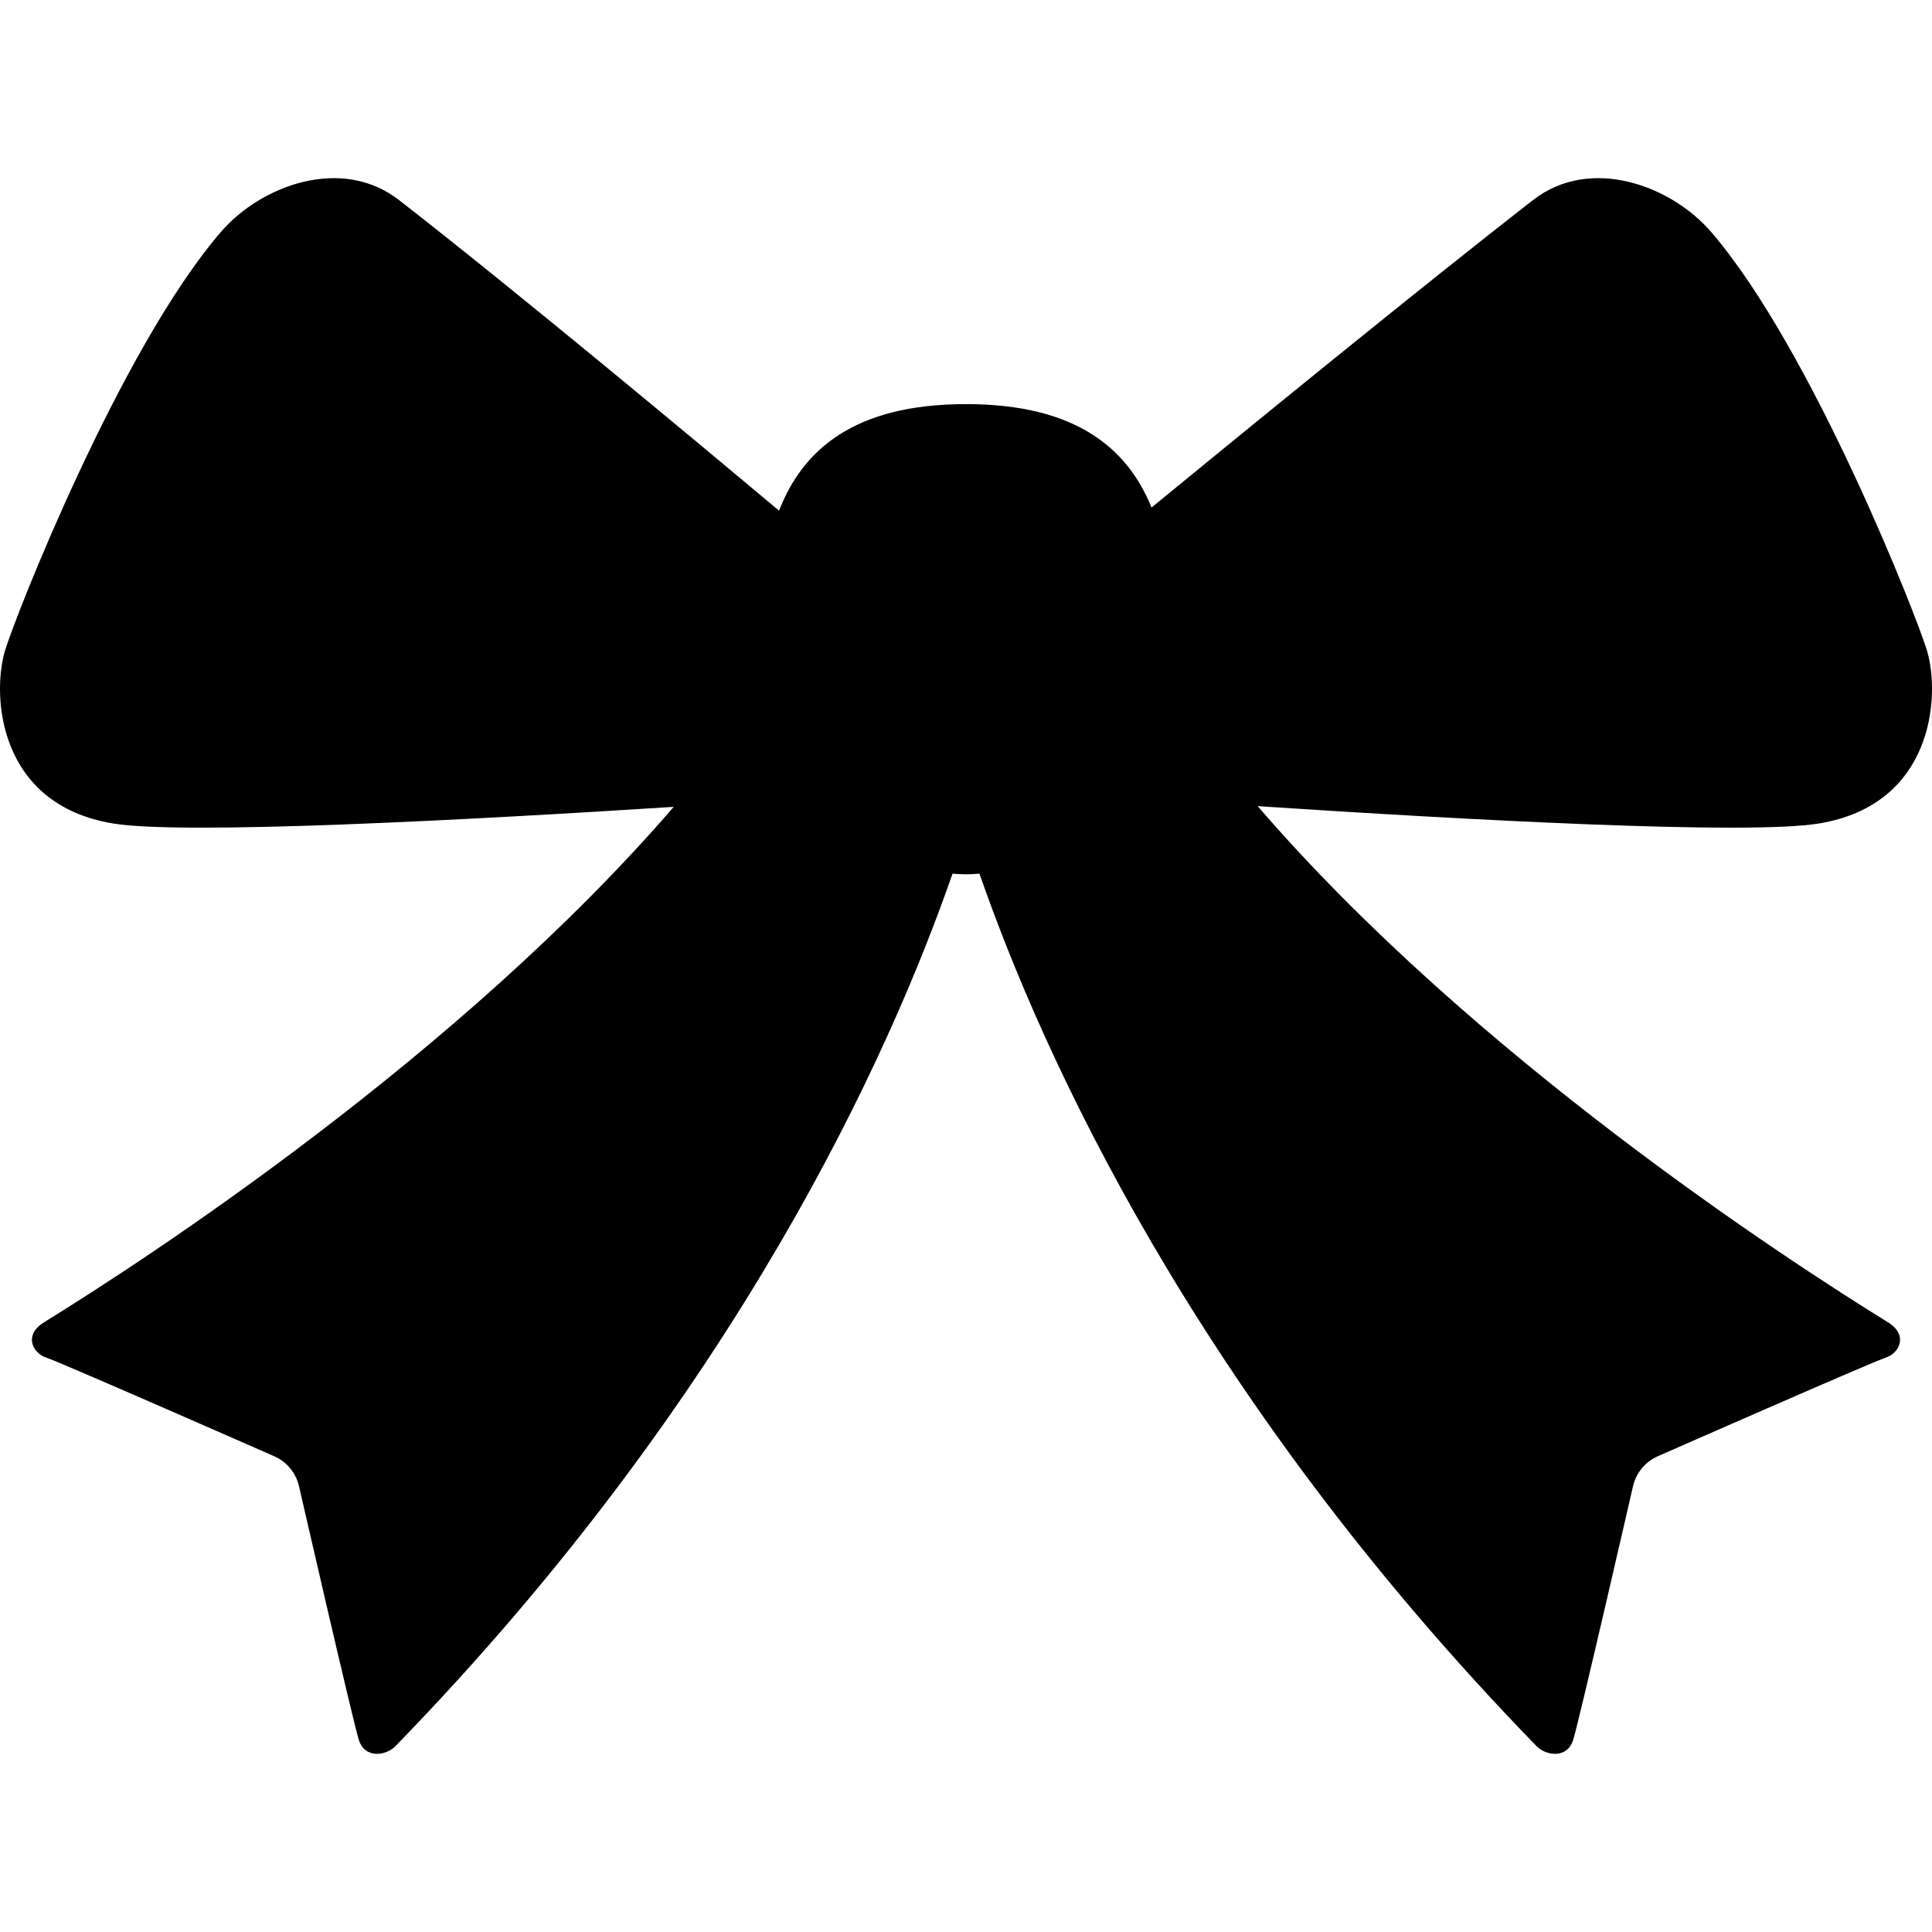
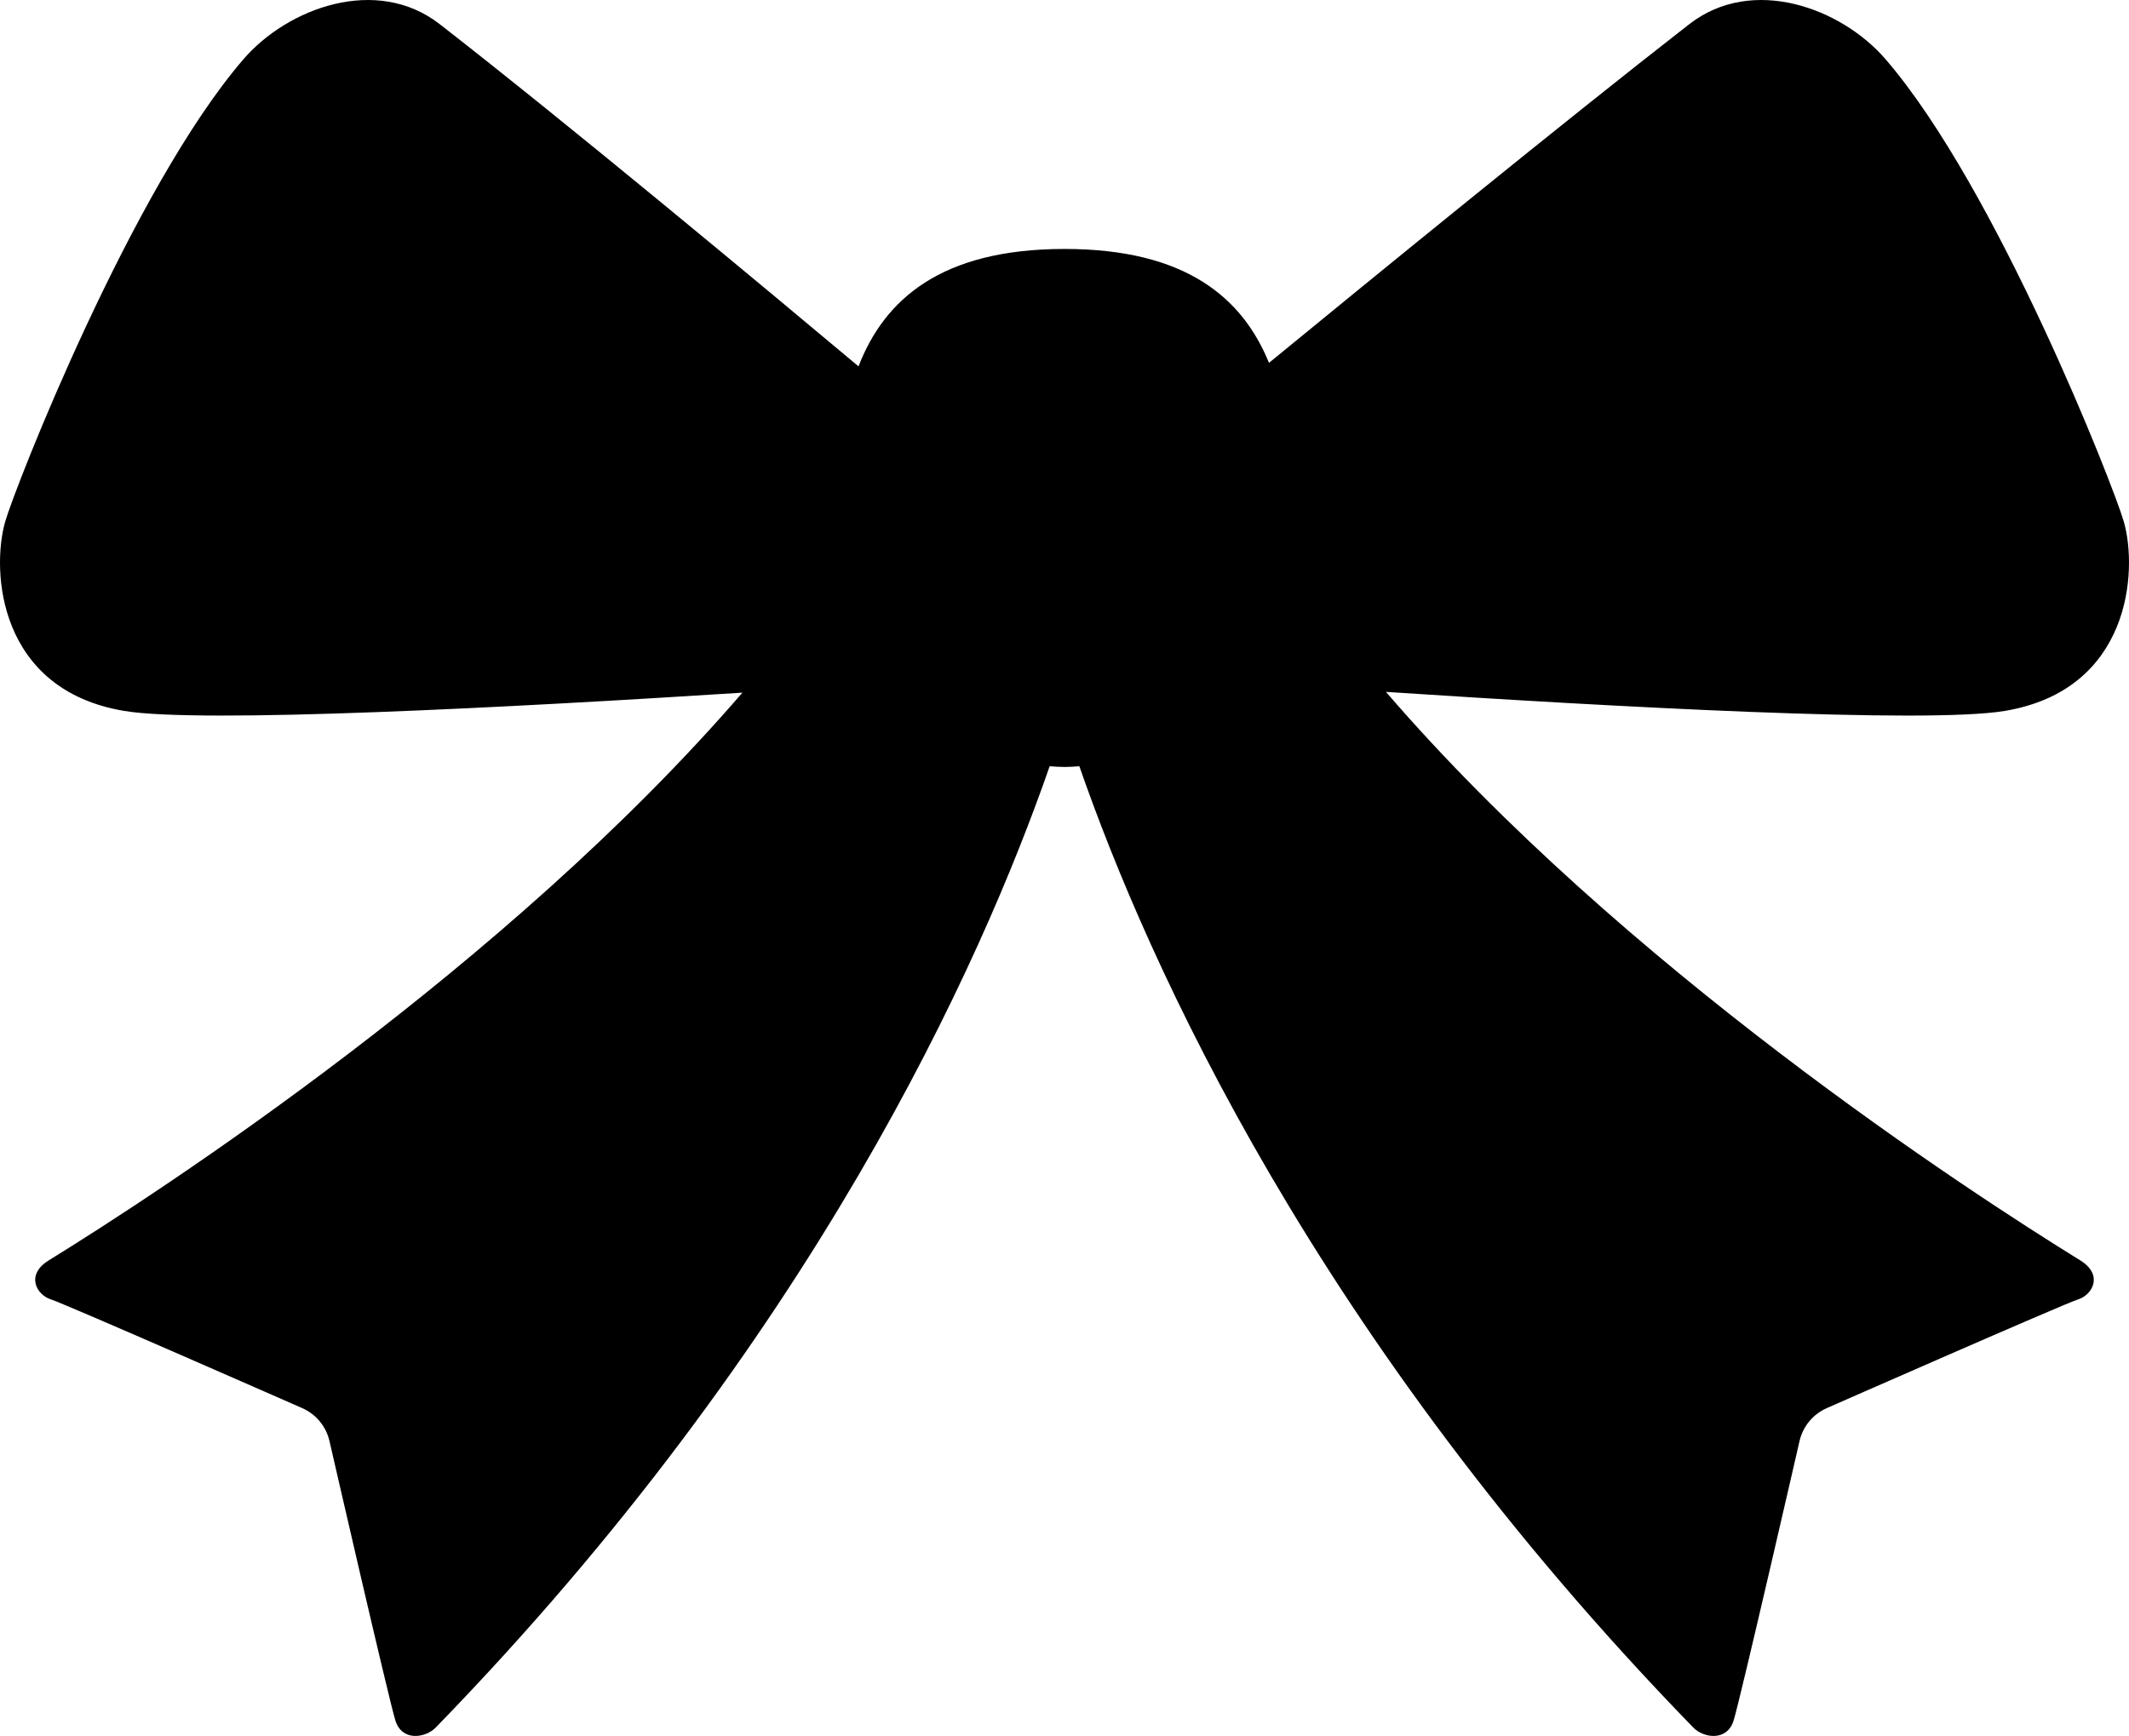
- <svg xmlns="http://www.w3.org/2000/svg" height="800px" width="800px" version="1.1" id="_x32_" viewBox="0 0 512 512" xml:space="preserve">
+ <svg xmlns="http://www.w3.org/2000/svg" version="1.1" id="_x32_" xml:space="preserve" viewBox="0 47.21 512 417.57">
  <style type="text/css">
	.st0{fill:#000000;}
</style>
  <g>
    <path class="st0" d="M500.297,350.4c-27.014-16.684-110.2-70.81-166.993-136.76c54.373,3.585,129.914,7.733,148.8,4.582   c30.343-5.057,32.032-33.71,28.654-45.514c-2.42-8.445-30.531-80.213-57.307-111.256c-10.657-12.357-32.032-20.228-47.203-8.425   c-29.7,23.103-76.064,60.962-101.073,81.467c-6.361-15.606-19.942-27.4-49.168-27.4c-29.76,0-43.332,12.208-49.544,28.239   c-22.56-18.914-69.536-58.058-100.708-82.306c-15.172-11.803-36.546-3.932-47.203,8.425C31.774,92.496,3.663,164.264,1.243,172.709   c-3.378,11.804-1.689,40.457,28.654,45.514c18.56,3.092,93.32-0.86,148.642-4.396C121.745,279.688,38.697,333.737,11.703,350.4   c-5.62,3.476-2.914,8.286,0.533,9.373c3.448,1.086,60.38,26.125,60.38,26.125c3.328,1.442,5.777,4.366,6.608,7.902   c0,0,14.272,62.236,15.872,67.303c1.6,5.066,7.231,4.187,9.7,1.65c90.653-93.28,131.149-183.785,147.634-231.226   c1.186,0.079,2.371,0.178,3.576,0.178c1.204,0,2.38-0.099,3.565-0.178c16.485,47.441,56.982,137.945,147.634,231.226   c2.47,2.538,8.1,3.416,9.7-1.65c1.6-5.067,15.872-67.303,15.872-67.303c0.83-3.536,3.28-6.46,6.608-7.902   c0,0,56.932-25.039,60.379-26.125C503.211,358.687,505.918,353.876,500.297,350.4z" />
  </g>
</svg>
